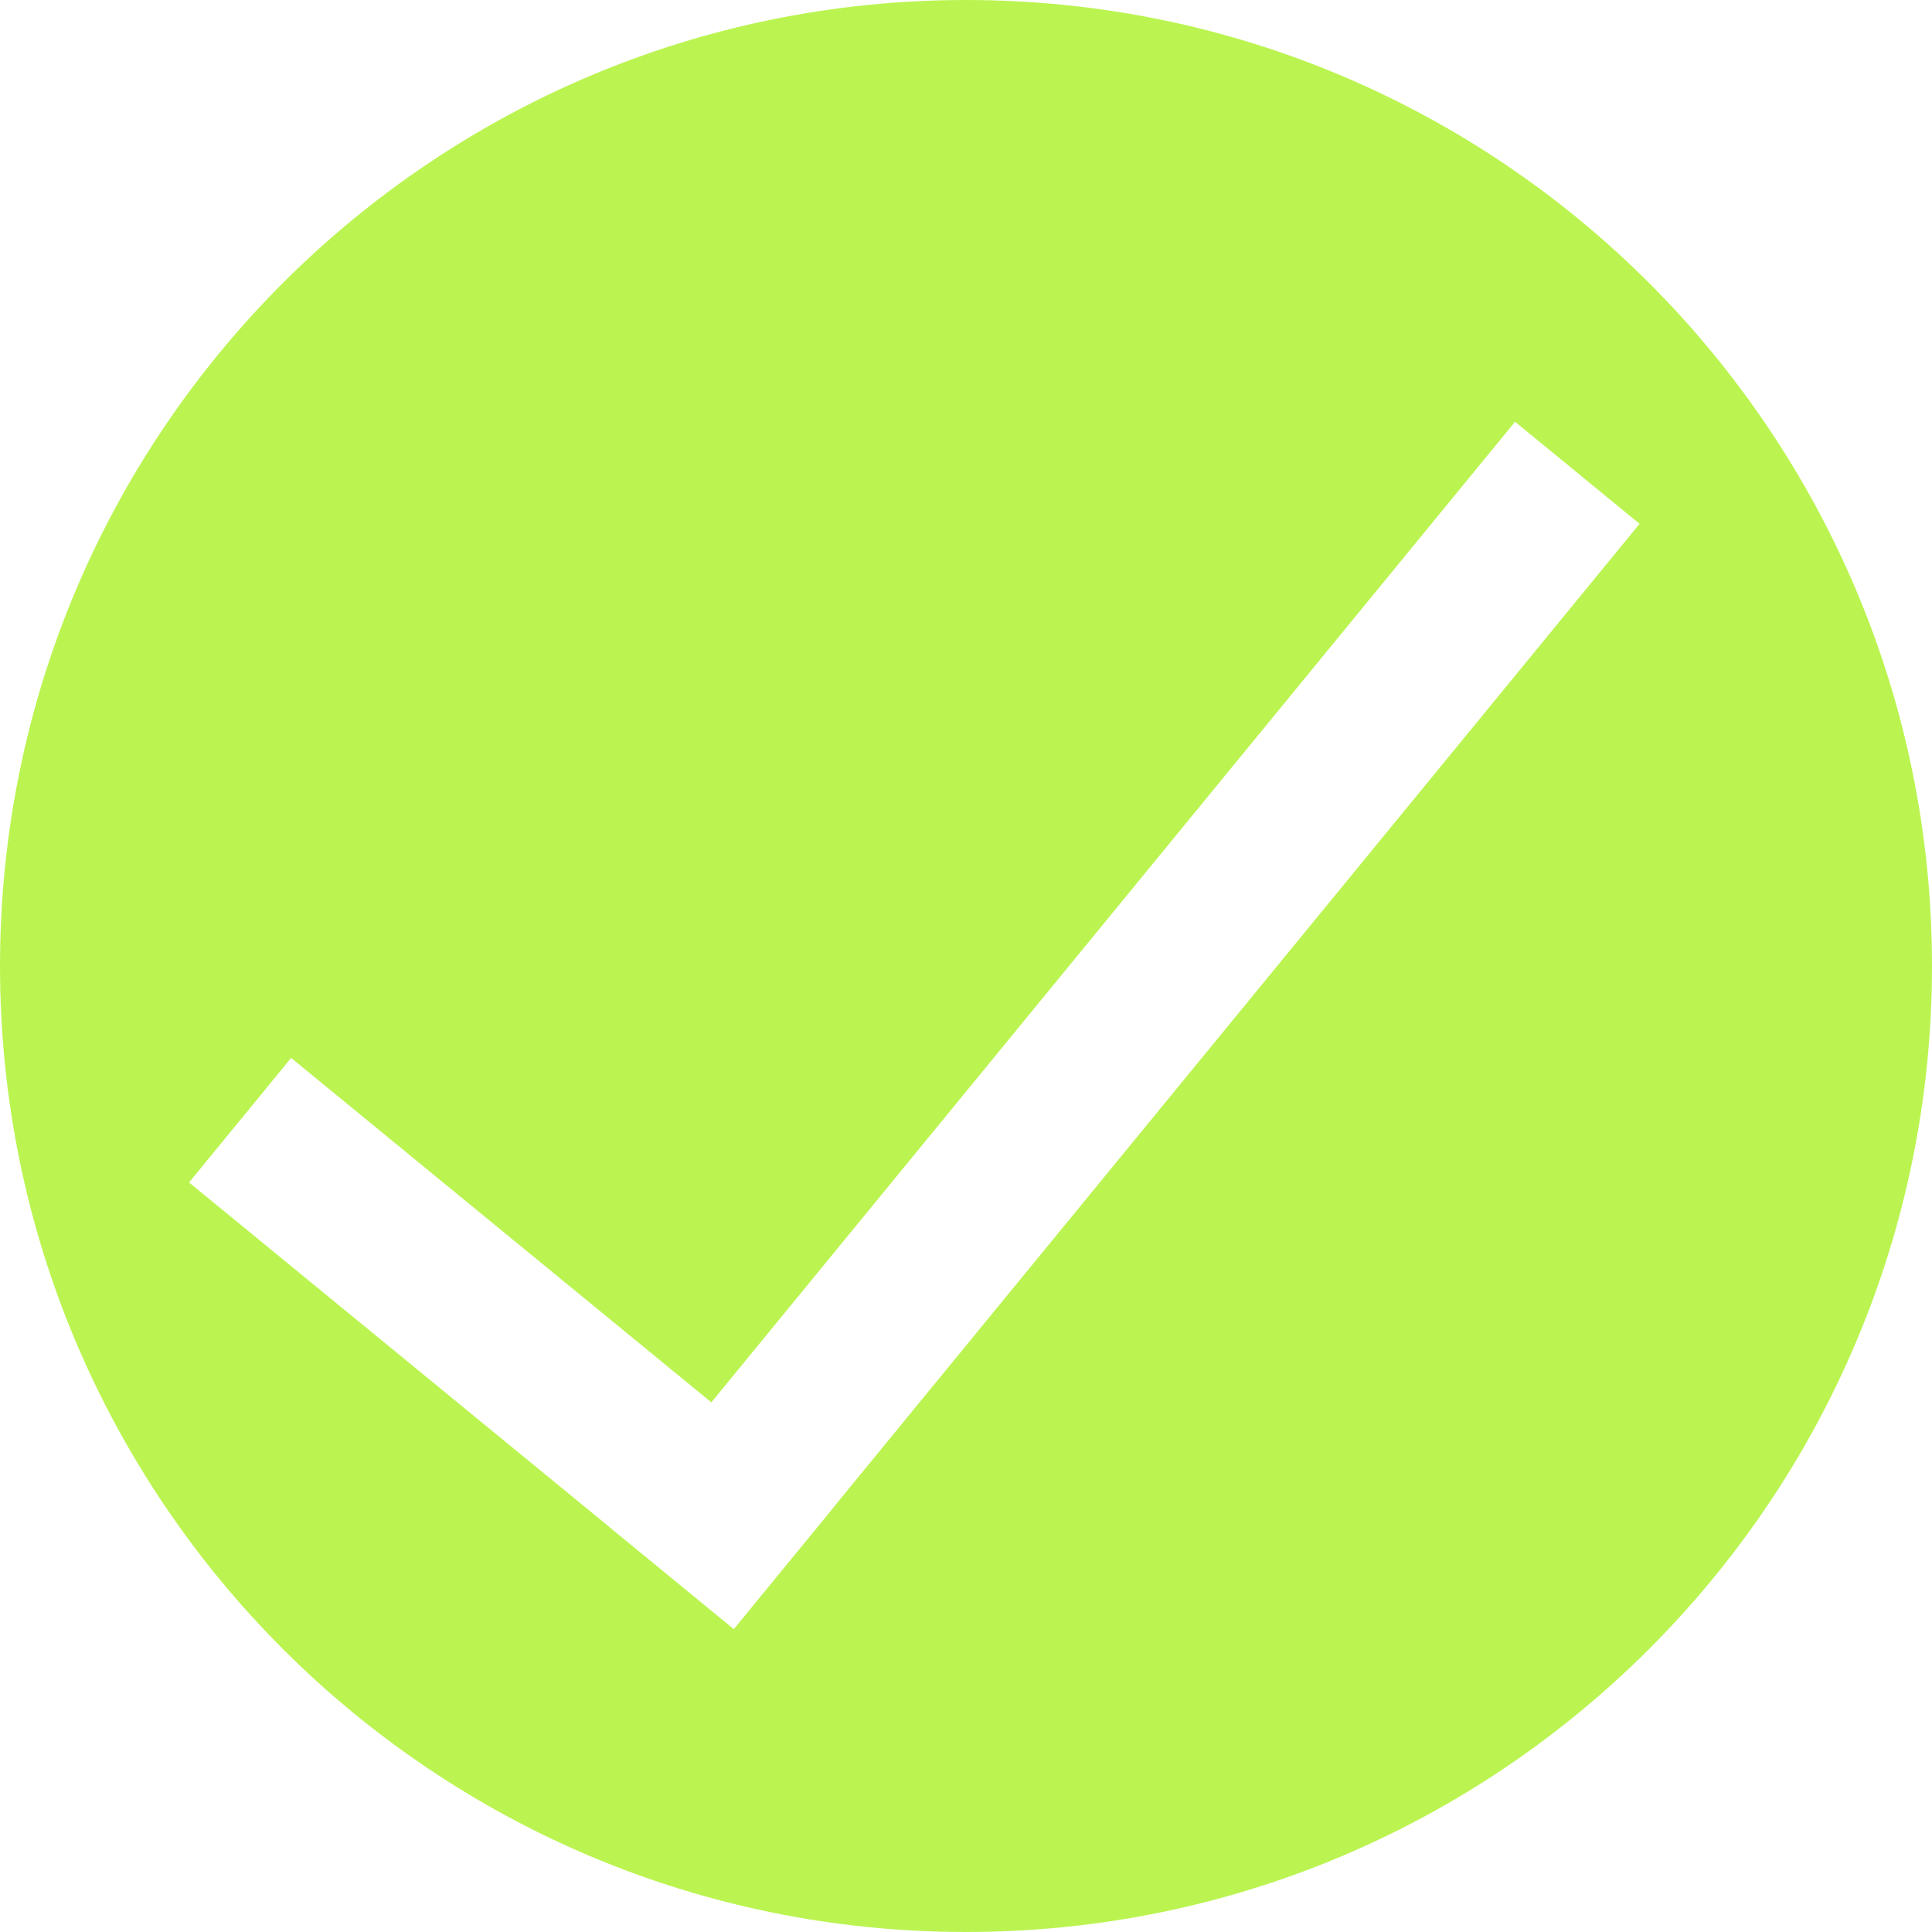
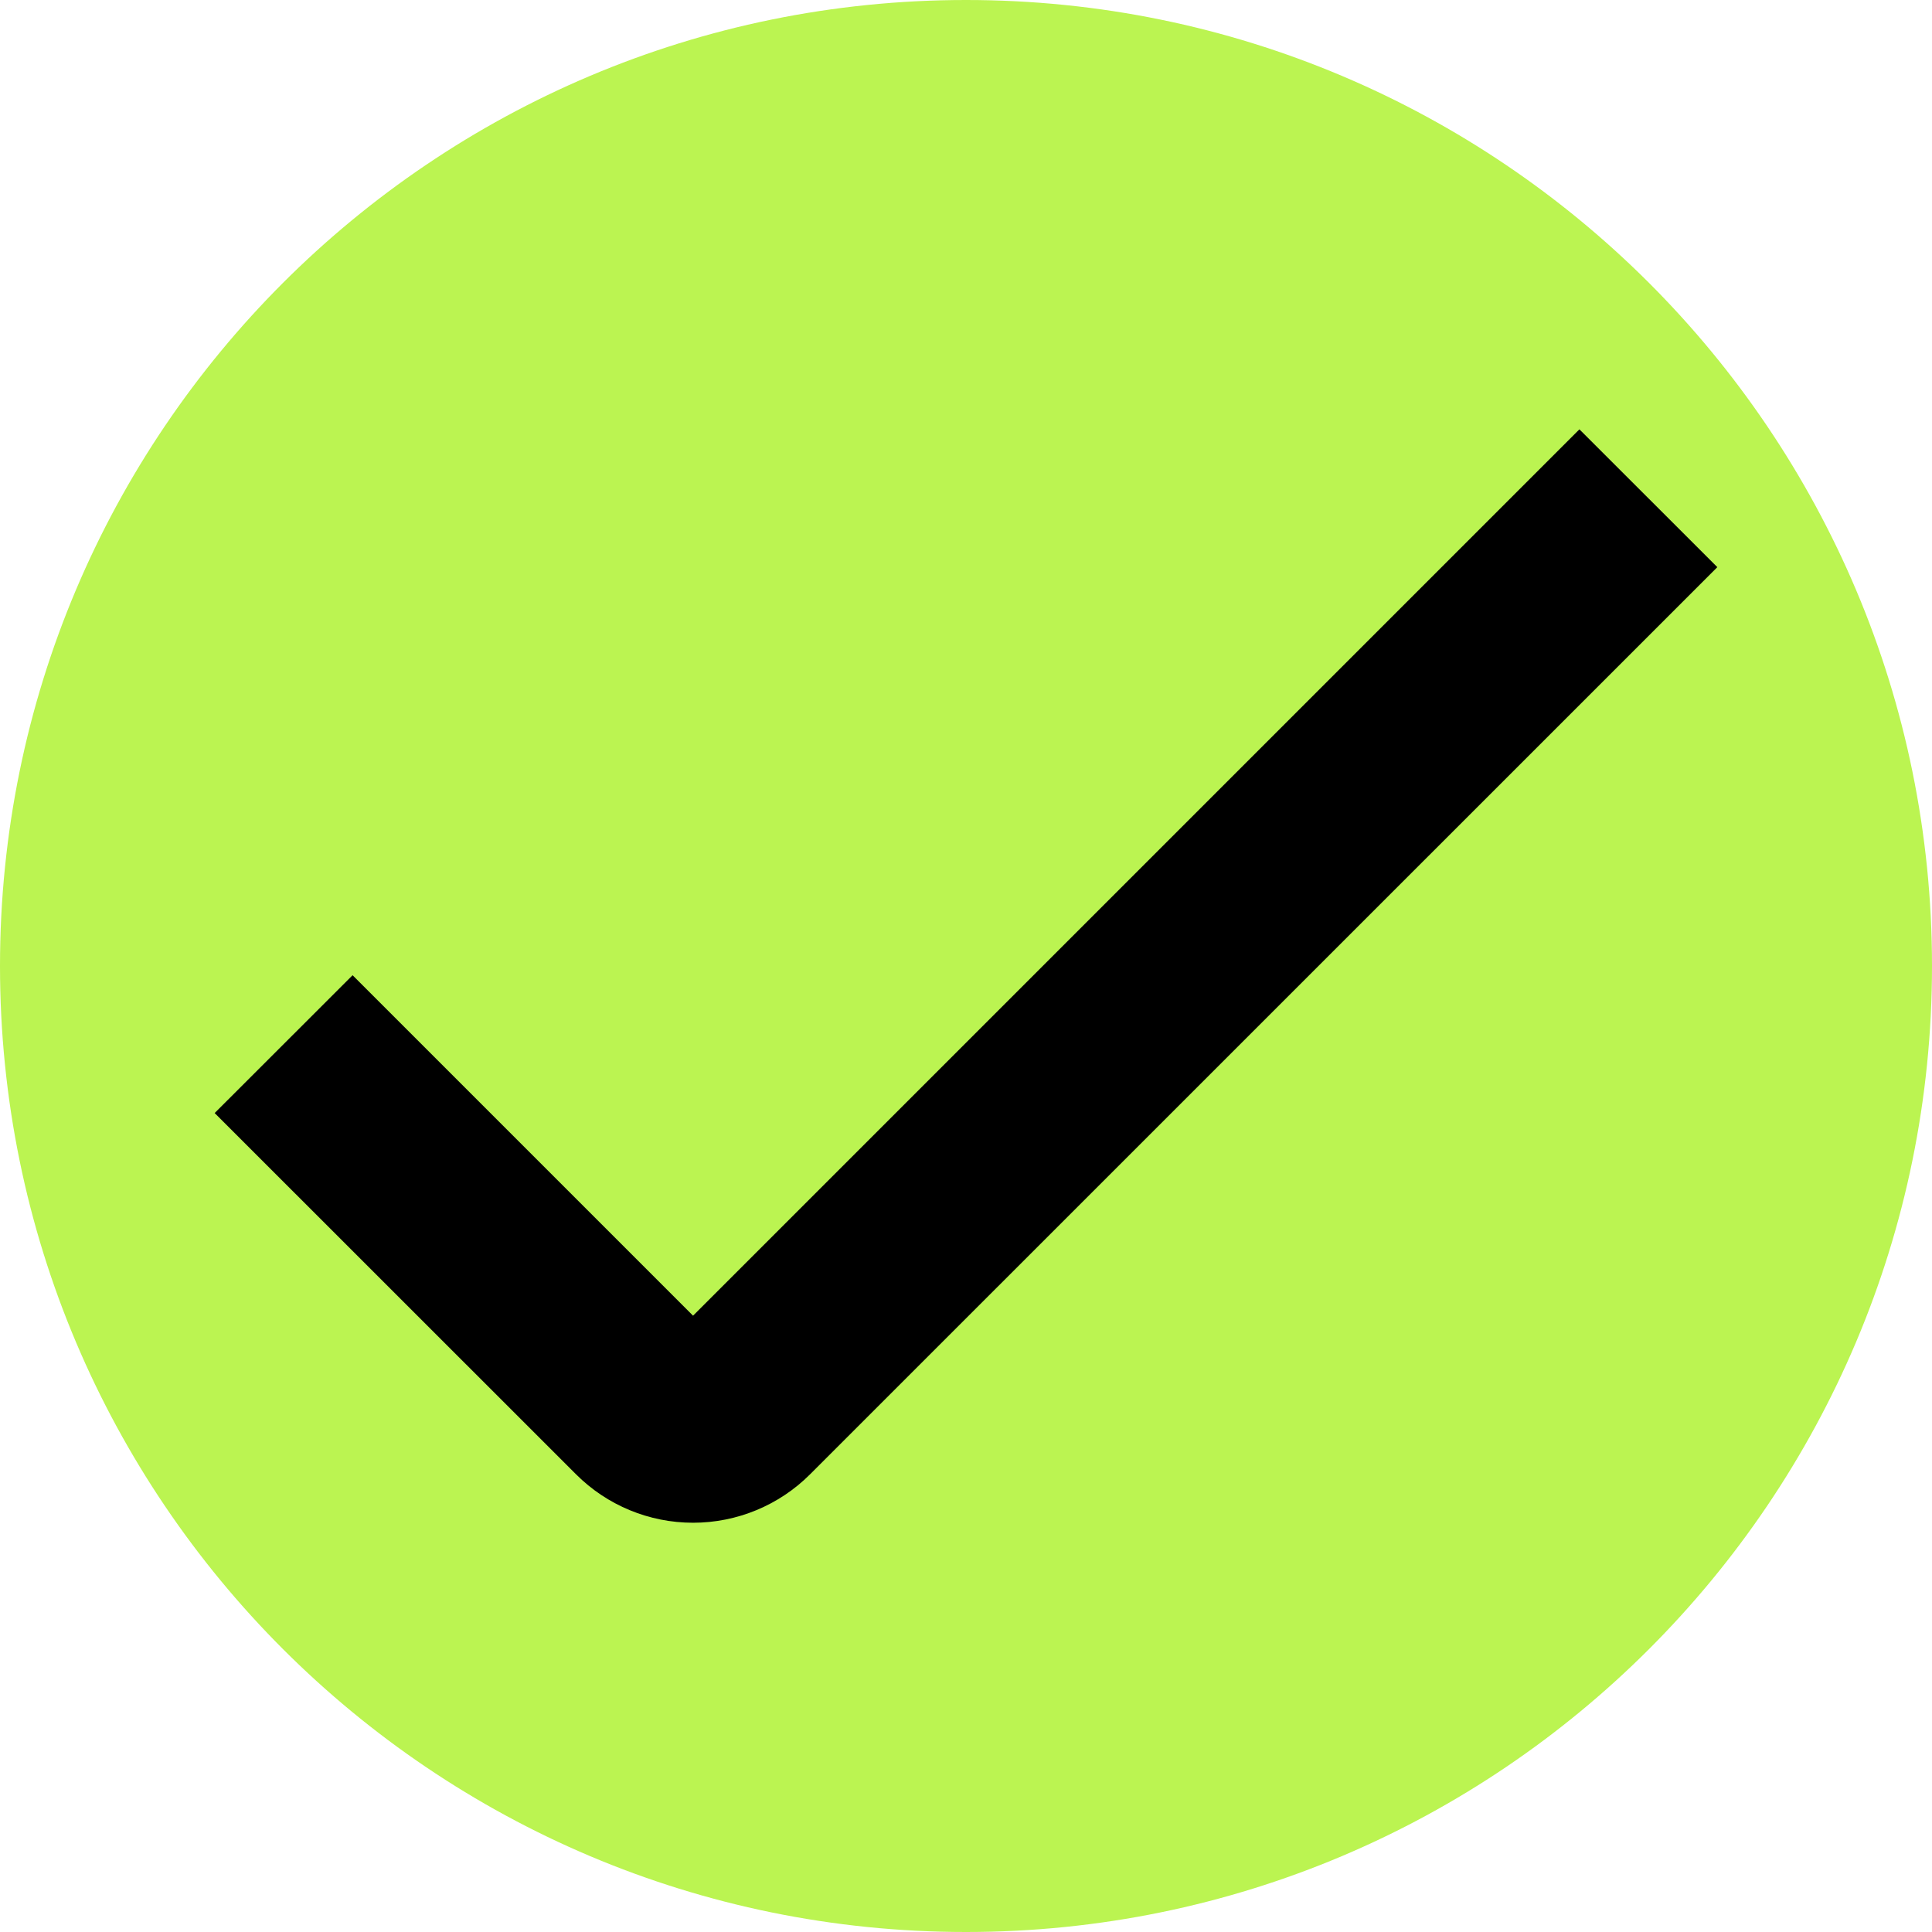
<svg xmlns="http://www.w3.org/2000/svg" style="isolation:isolate" viewBox="0 0 18 18" width="18pt" height="18pt">
  <circle vector-effect="non-scaling-stroke" cx="9" cy="9" r="9" fill="rgb(187,244,81)" />
-   <line x1="14.22" y1="4.985" x2="6.732" y2="14.121" vector-effect="non-scaling-stroke" stroke-width="2" stroke="rgb(255,255,255)" stroke-linejoin="miter" stroke-linecap="square" stroke-miterlimit="3" />
-   <line x1="2.817" y1="10.912" x2="6.732" y2="14.121" vector-effect="non-scaling-stroke" stroke-width="2" stroke="rgb(255,255,255)" stroke-linejoin="miter" stroke-linecap="square" stroke-miterlimit="3" />
+   <path d=" M 6.457 14.187 C 6.048 14.187 5.656 14.025 5.367 13.736 L 2 10.37 L 3.285 9.086 L 6.457 12.258 L 14.715 4 L 16 5.284 L 7.547 13.736 C 7.258 14.025 6.866 14.187 6.457 14.187 Z " fill="rgb(0,0,0)" />
</svg>
